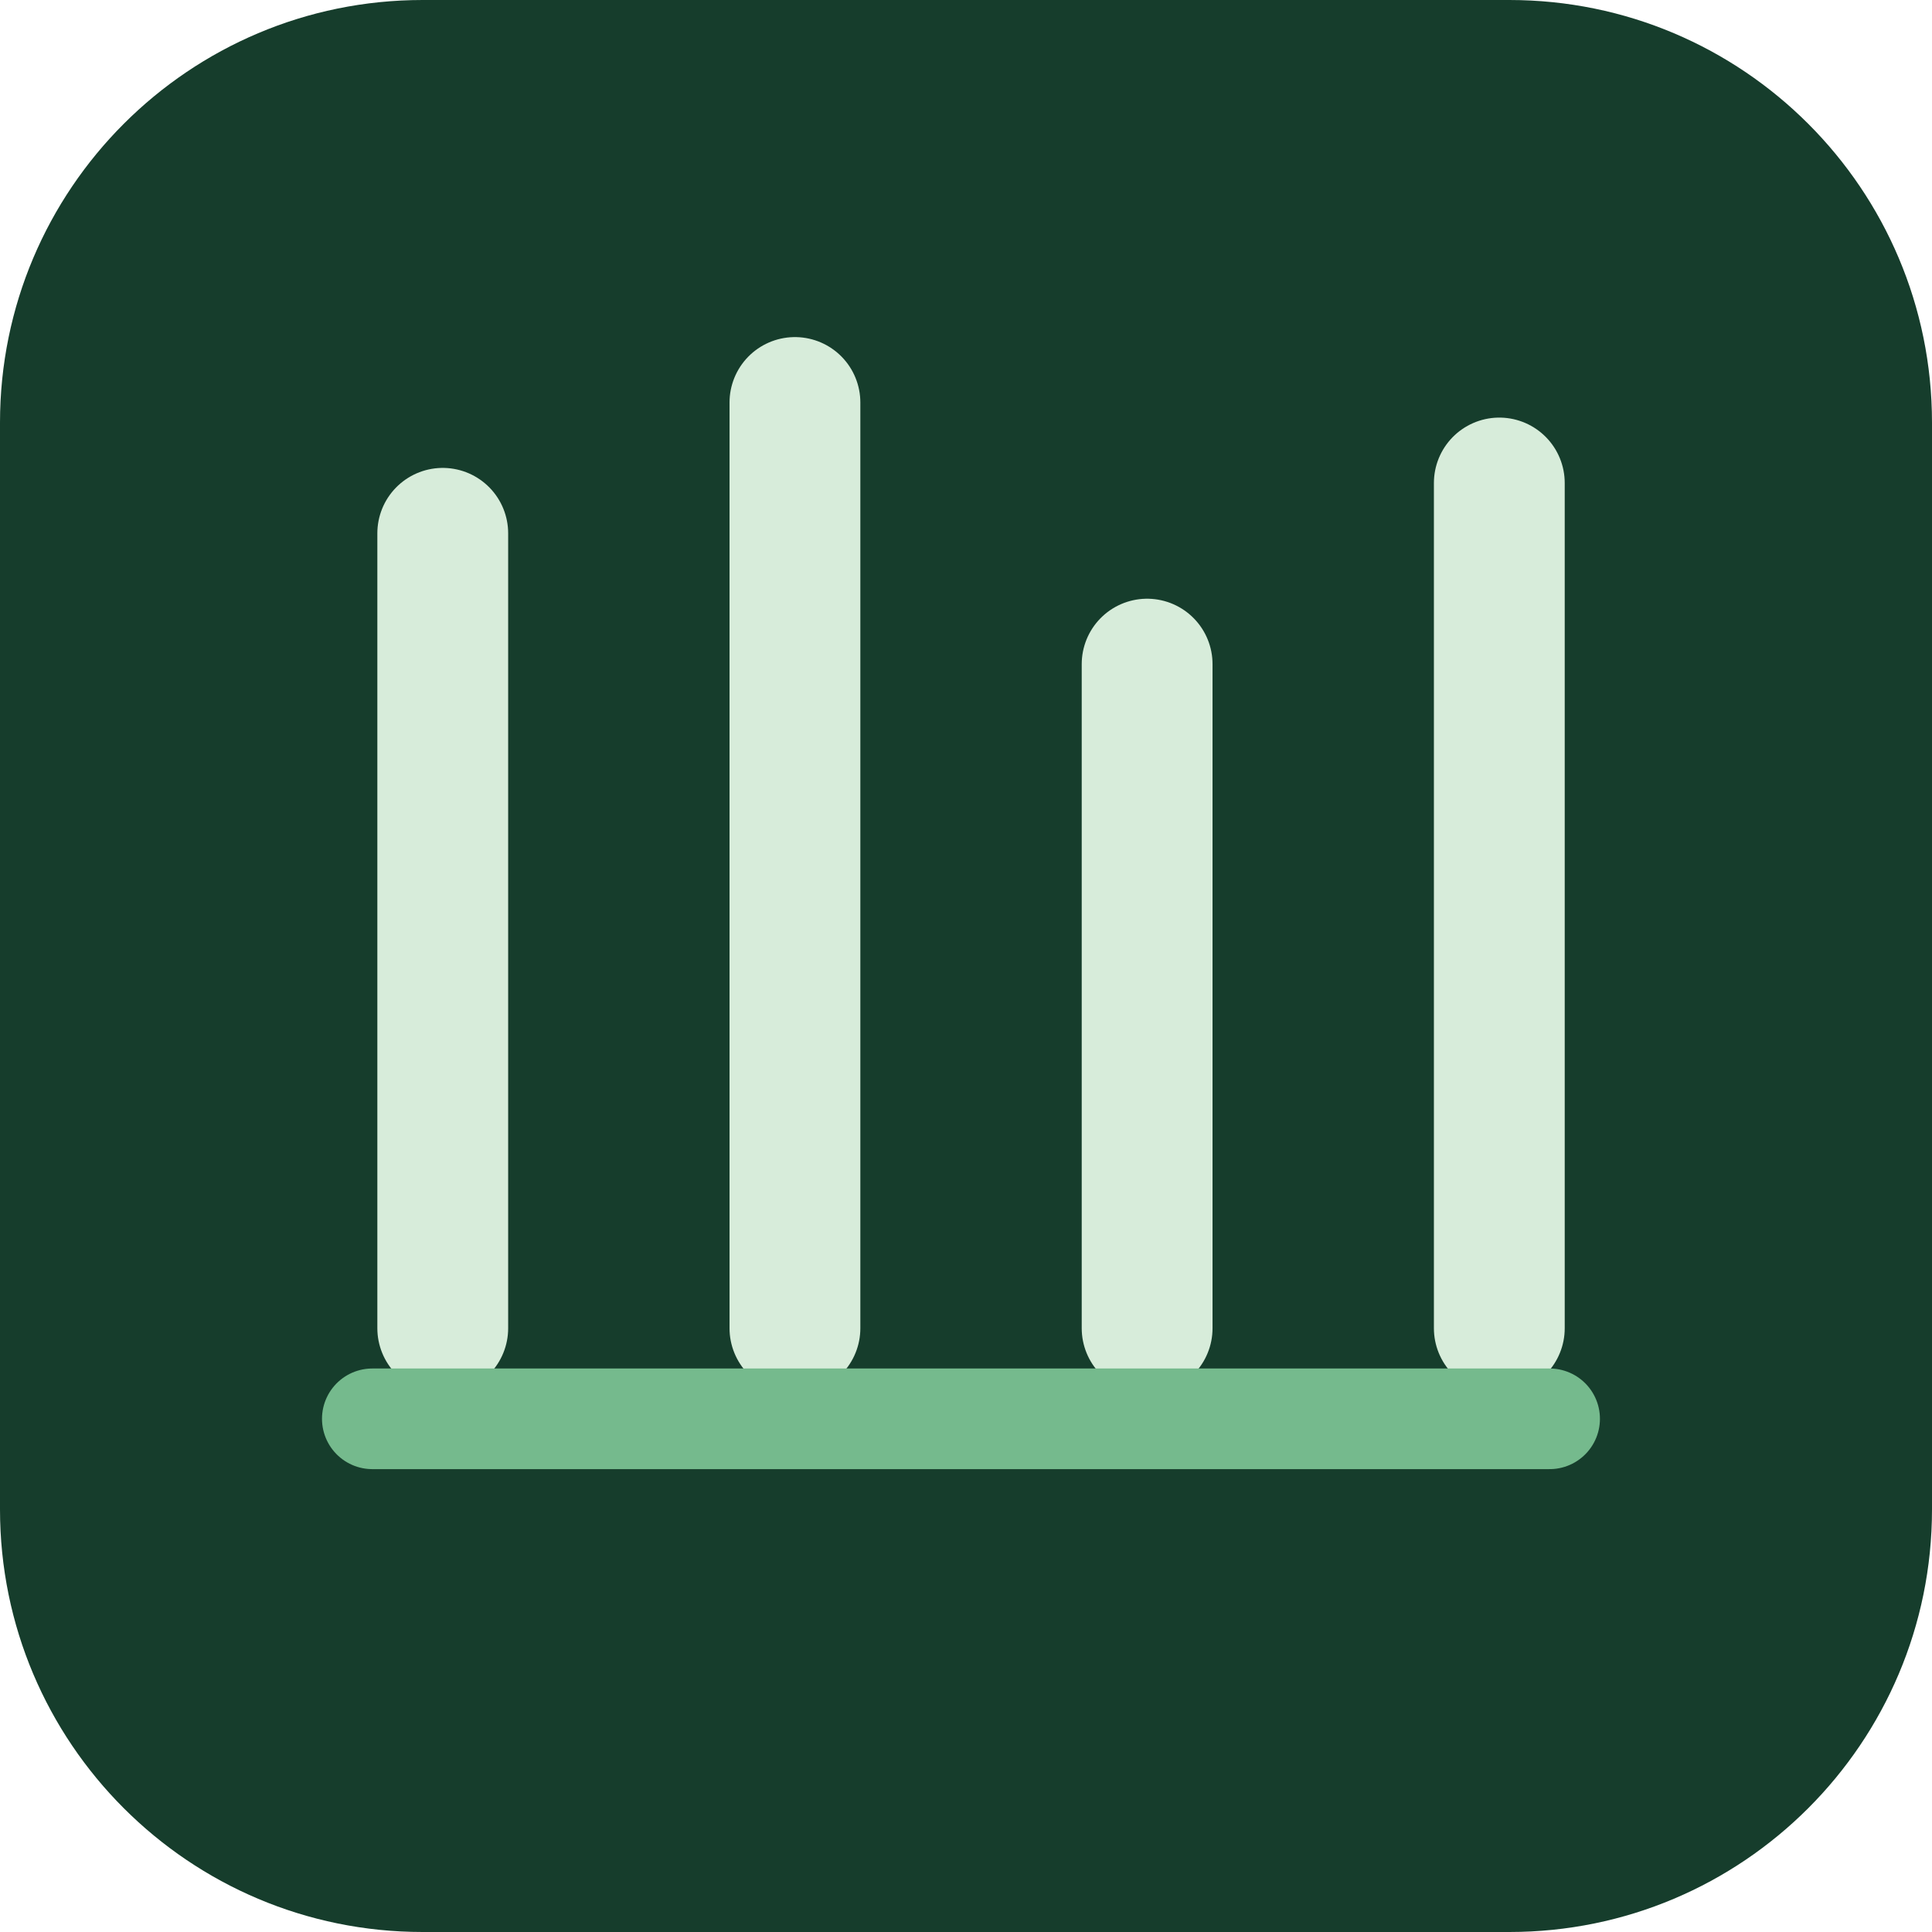
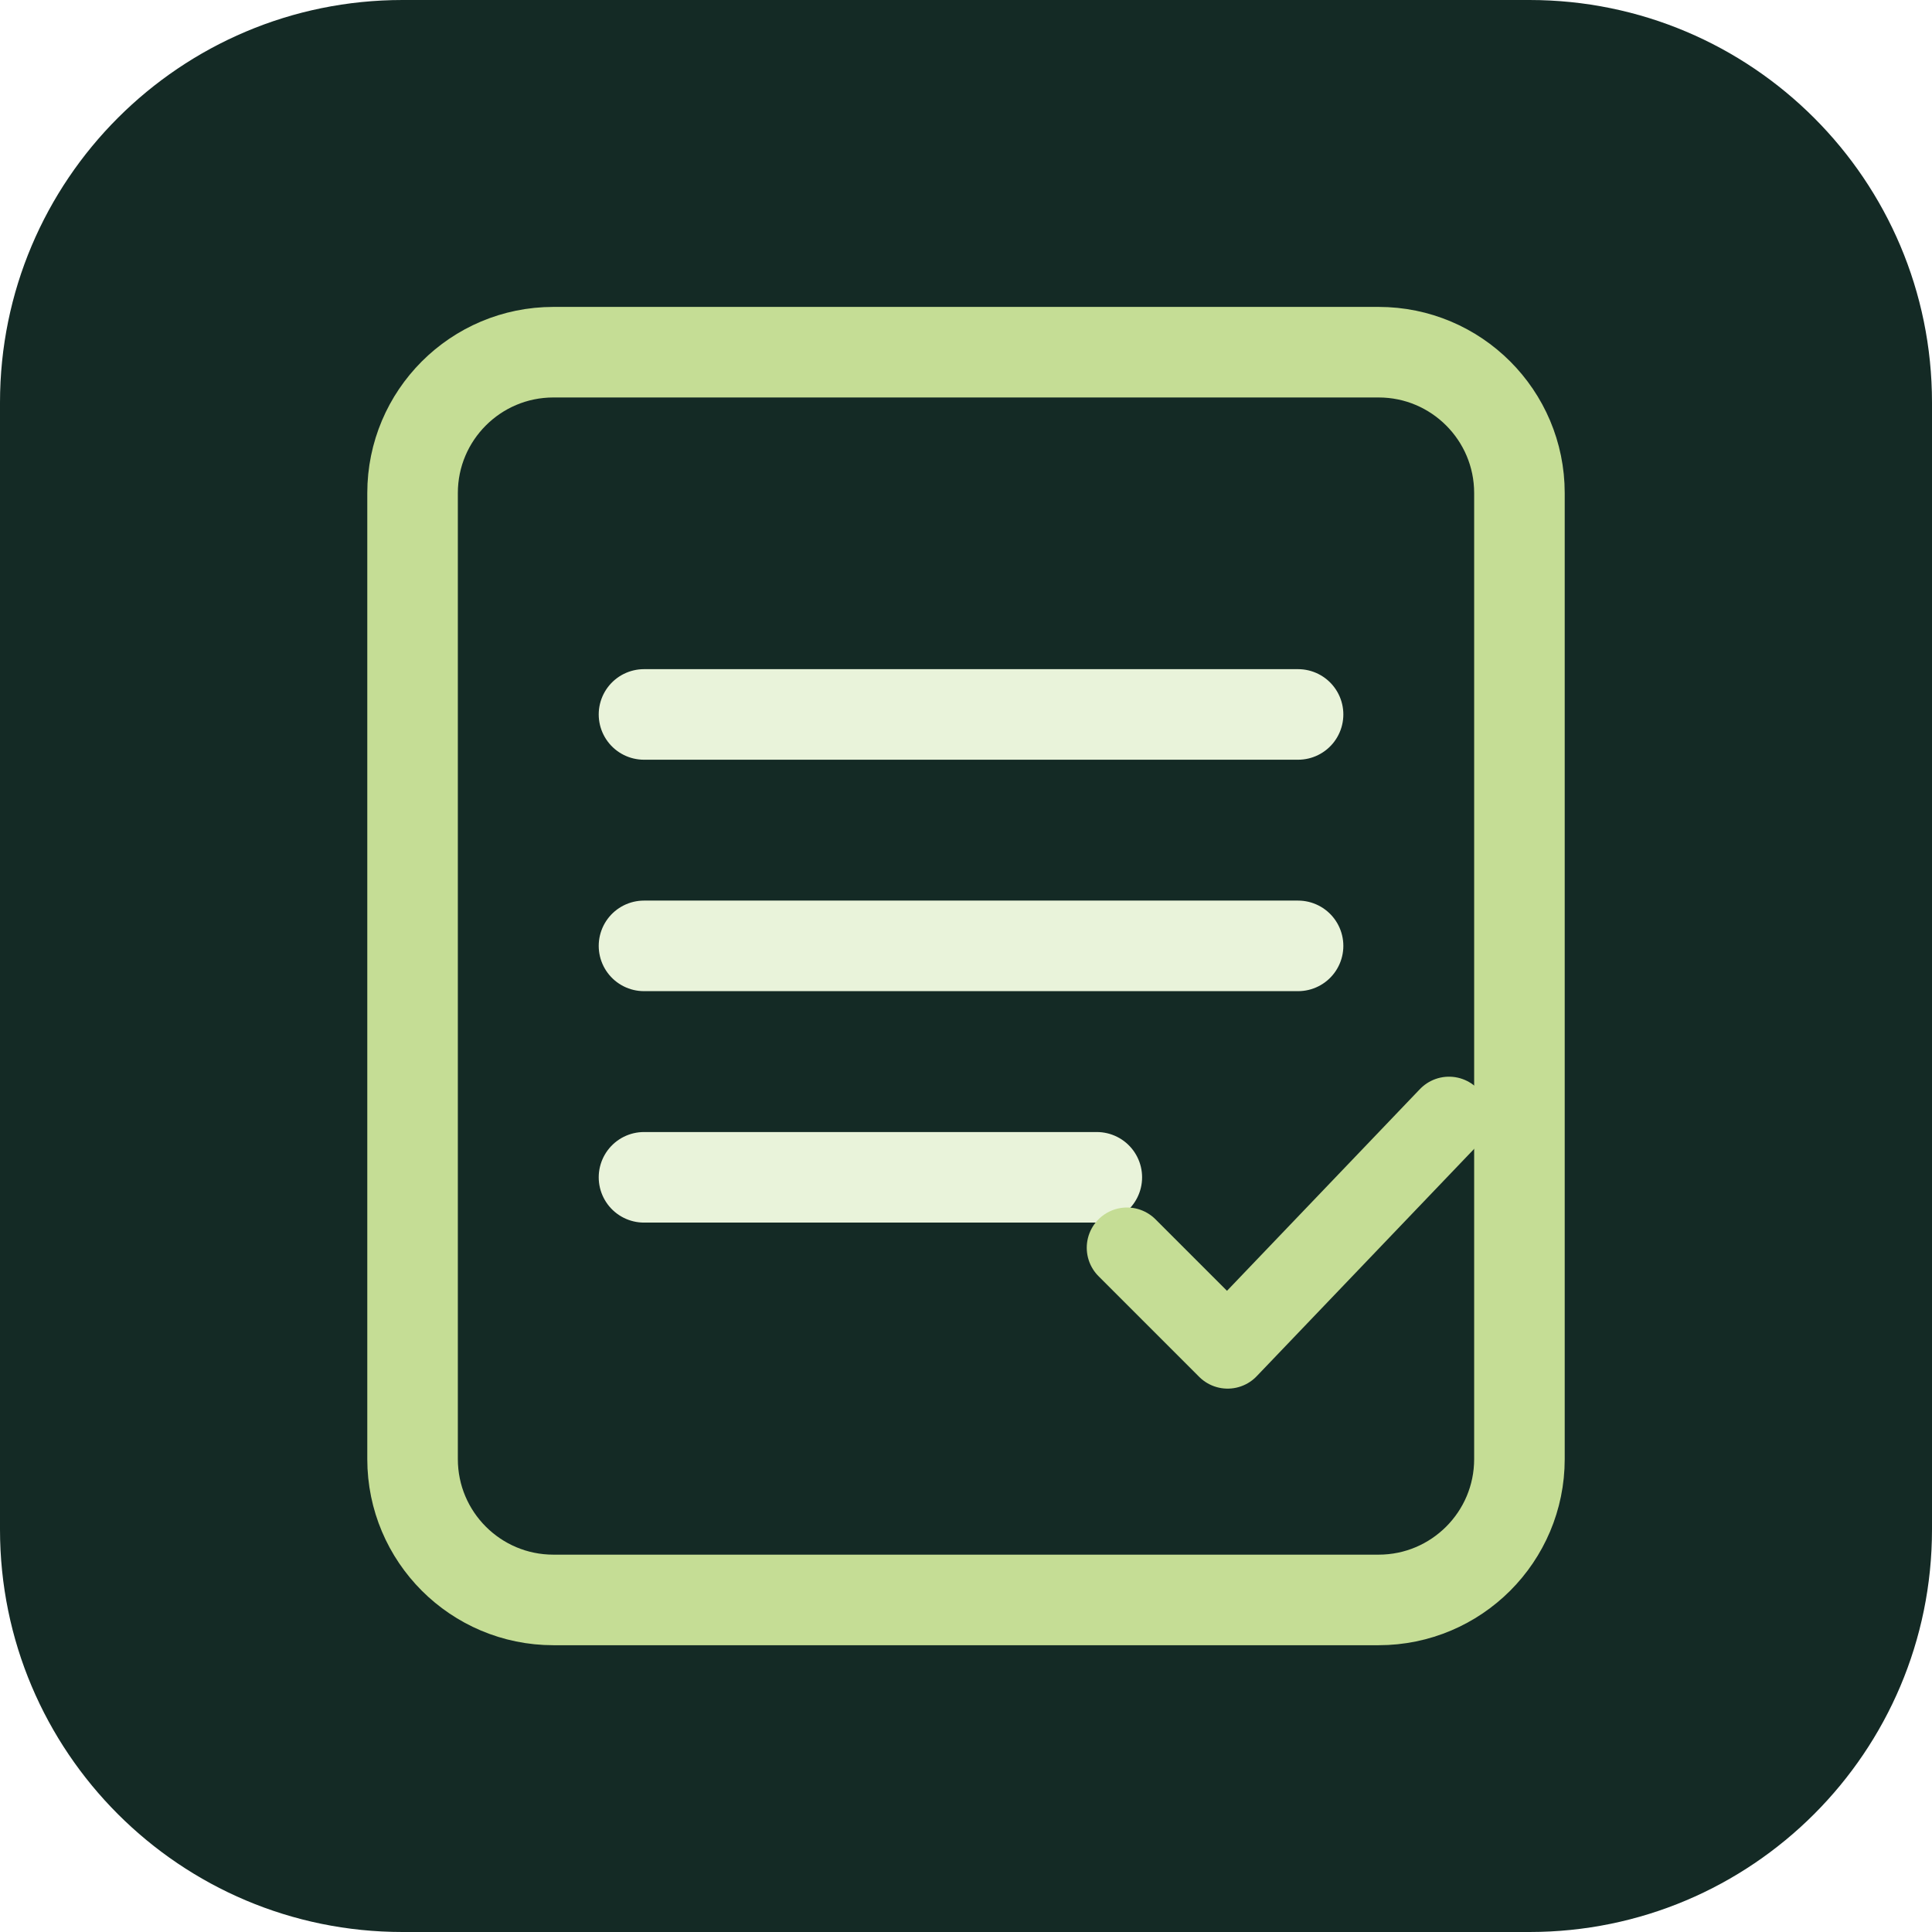
<svg xmlns="http://www.w3.org/2000/svg" viewBox="0 0 192 192">
-   <rect width="192" height="192" rx="42" fill="#163d2c" />
-   <path d="M44 132V53m35 79V40m35 92V66m35 66V48" stroke="#d7ecda" stroke-width="13" stroke-linecap="round" />
-   <path d="M37 141h117" stroke="#75ba8d" stroke-width="10" stroke-linecap="round" />
+   <rect width="192" height="192" rx="40" fill="#142a25" />
+   <rect x="41" y="35" width="110" height="124" rx="14" fill="none" stroke="#c5dd95" stroke-width="9" />
+   <path d="M64 71h65M64 94h65M64 117h45" stroke="#e9f3da" stroke-width="9" stroke-linecap="round" />
+   <path d="m112 124 10 10 22-23" fill="none" stroke="#c5dd95" stroke-width="8" stroke-linecap="round" stroke-linejoin="round" />
</svg>
